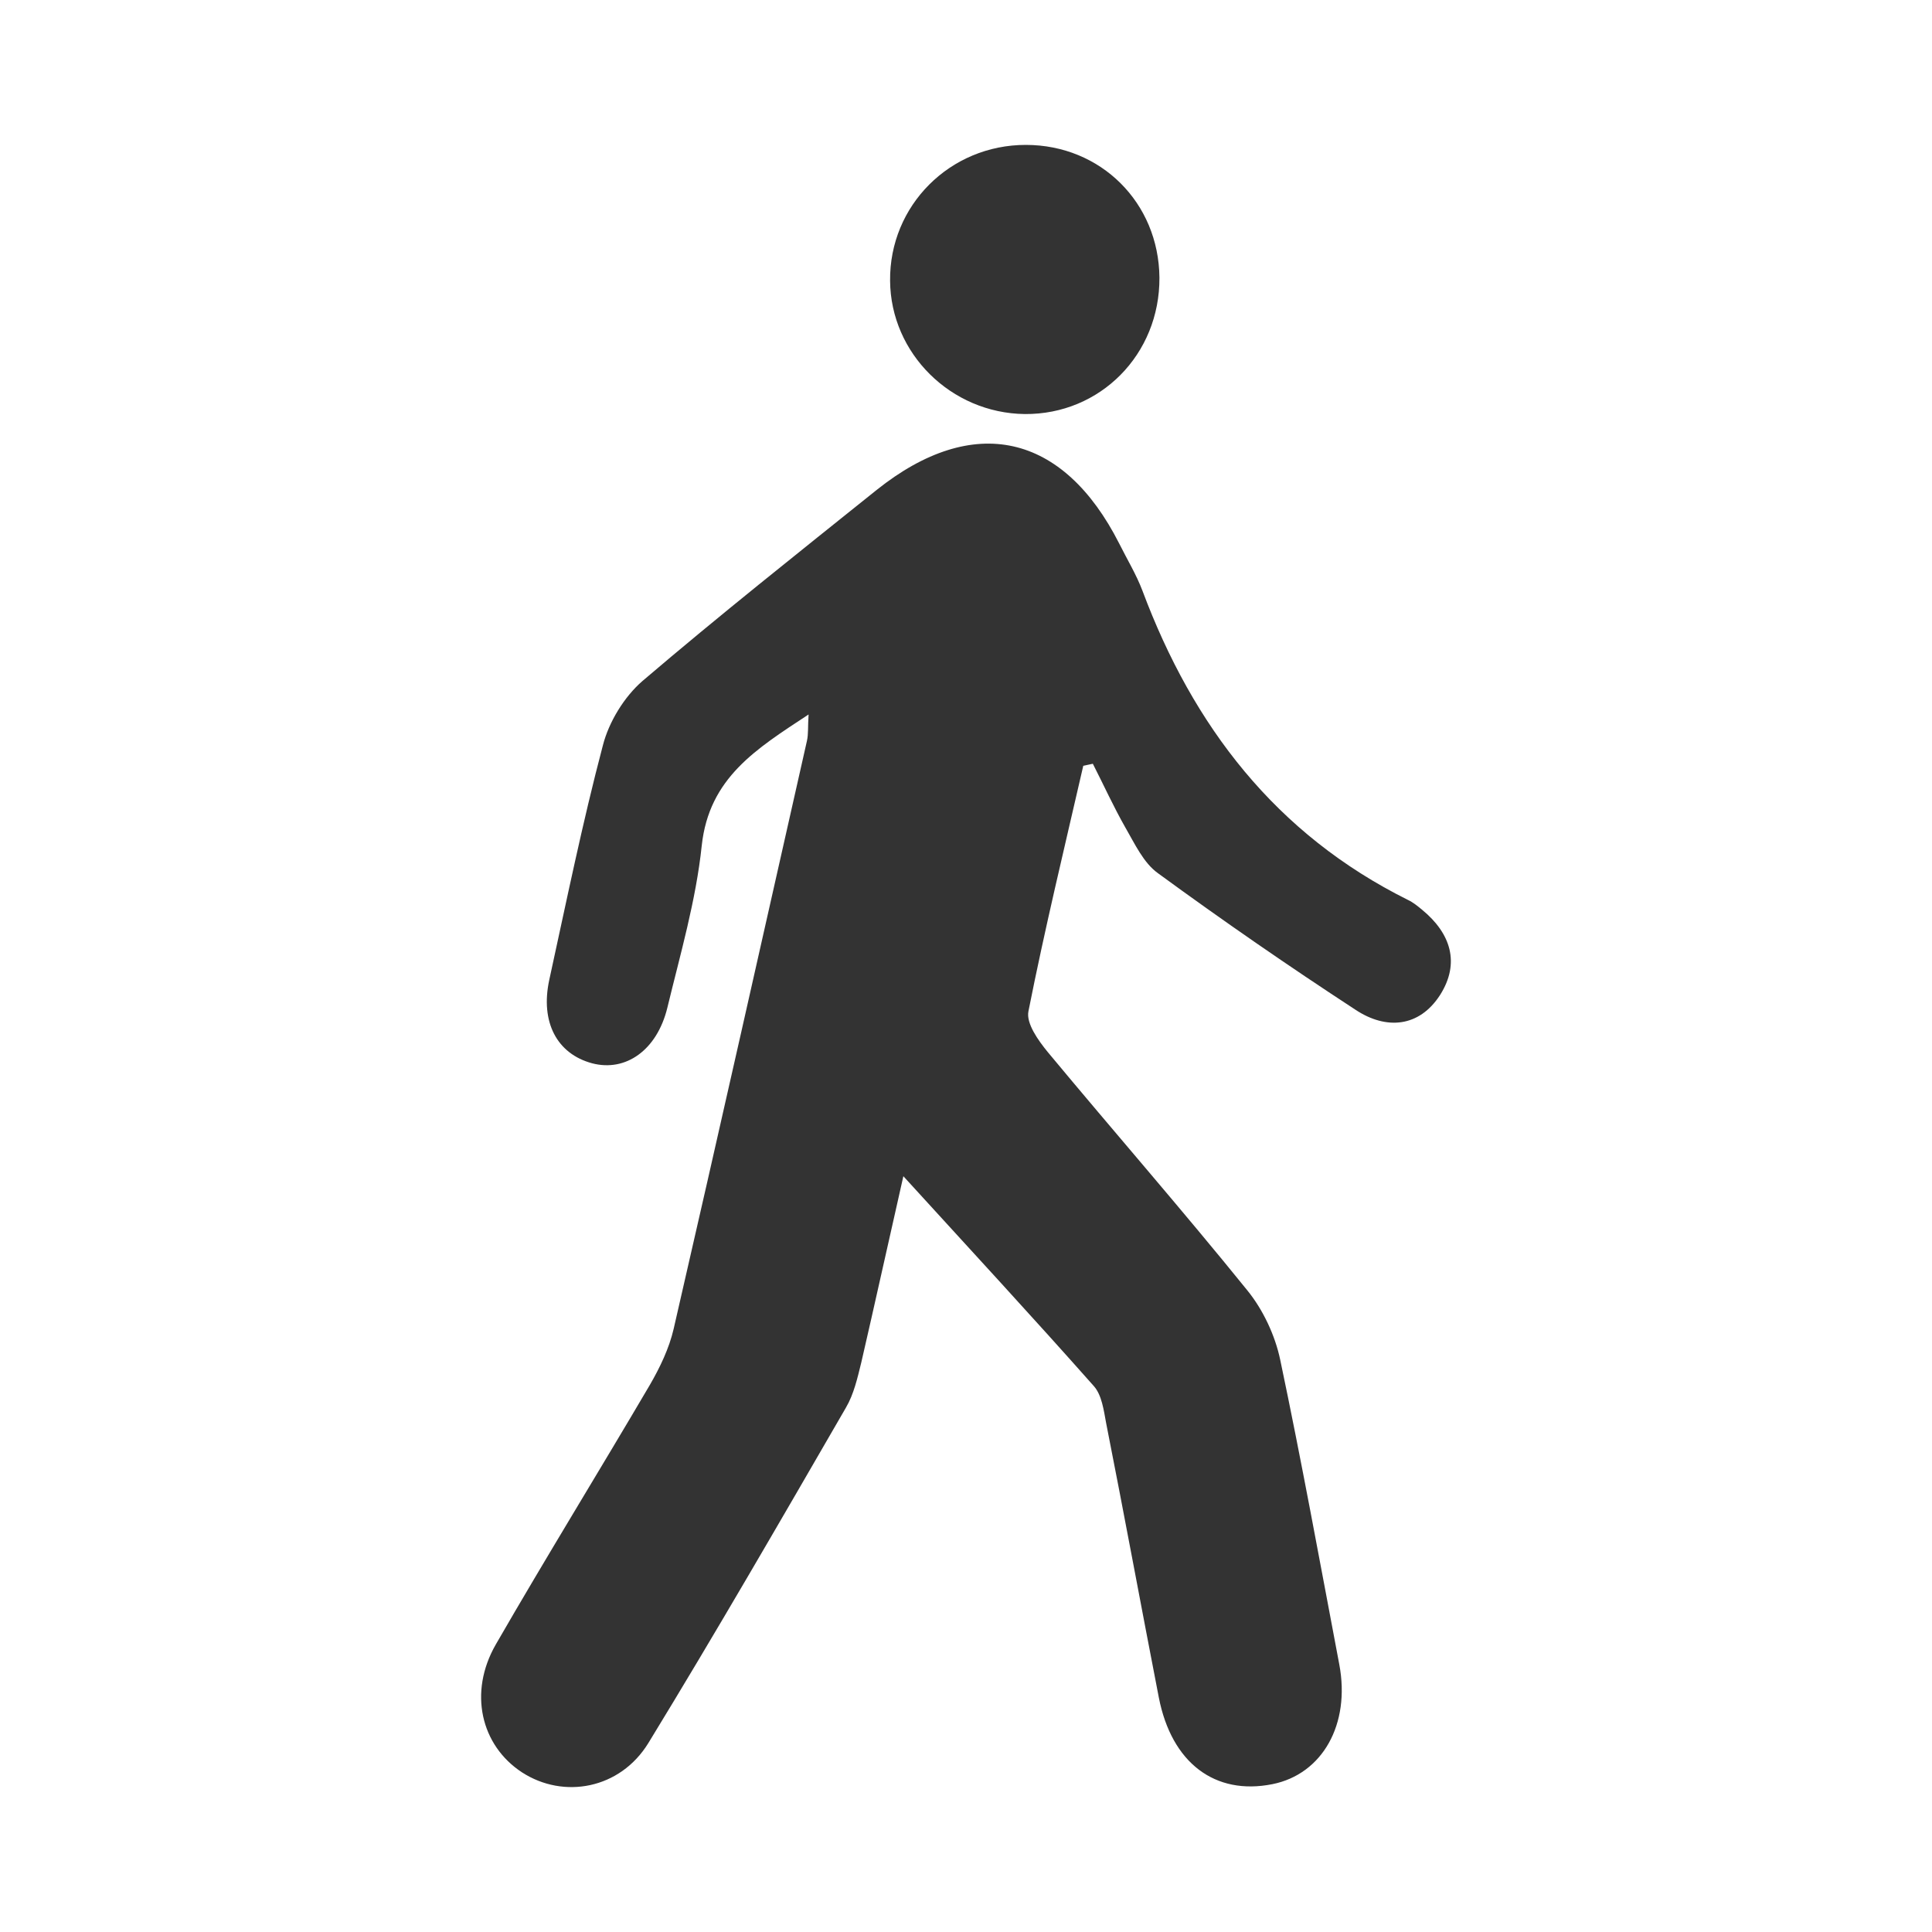
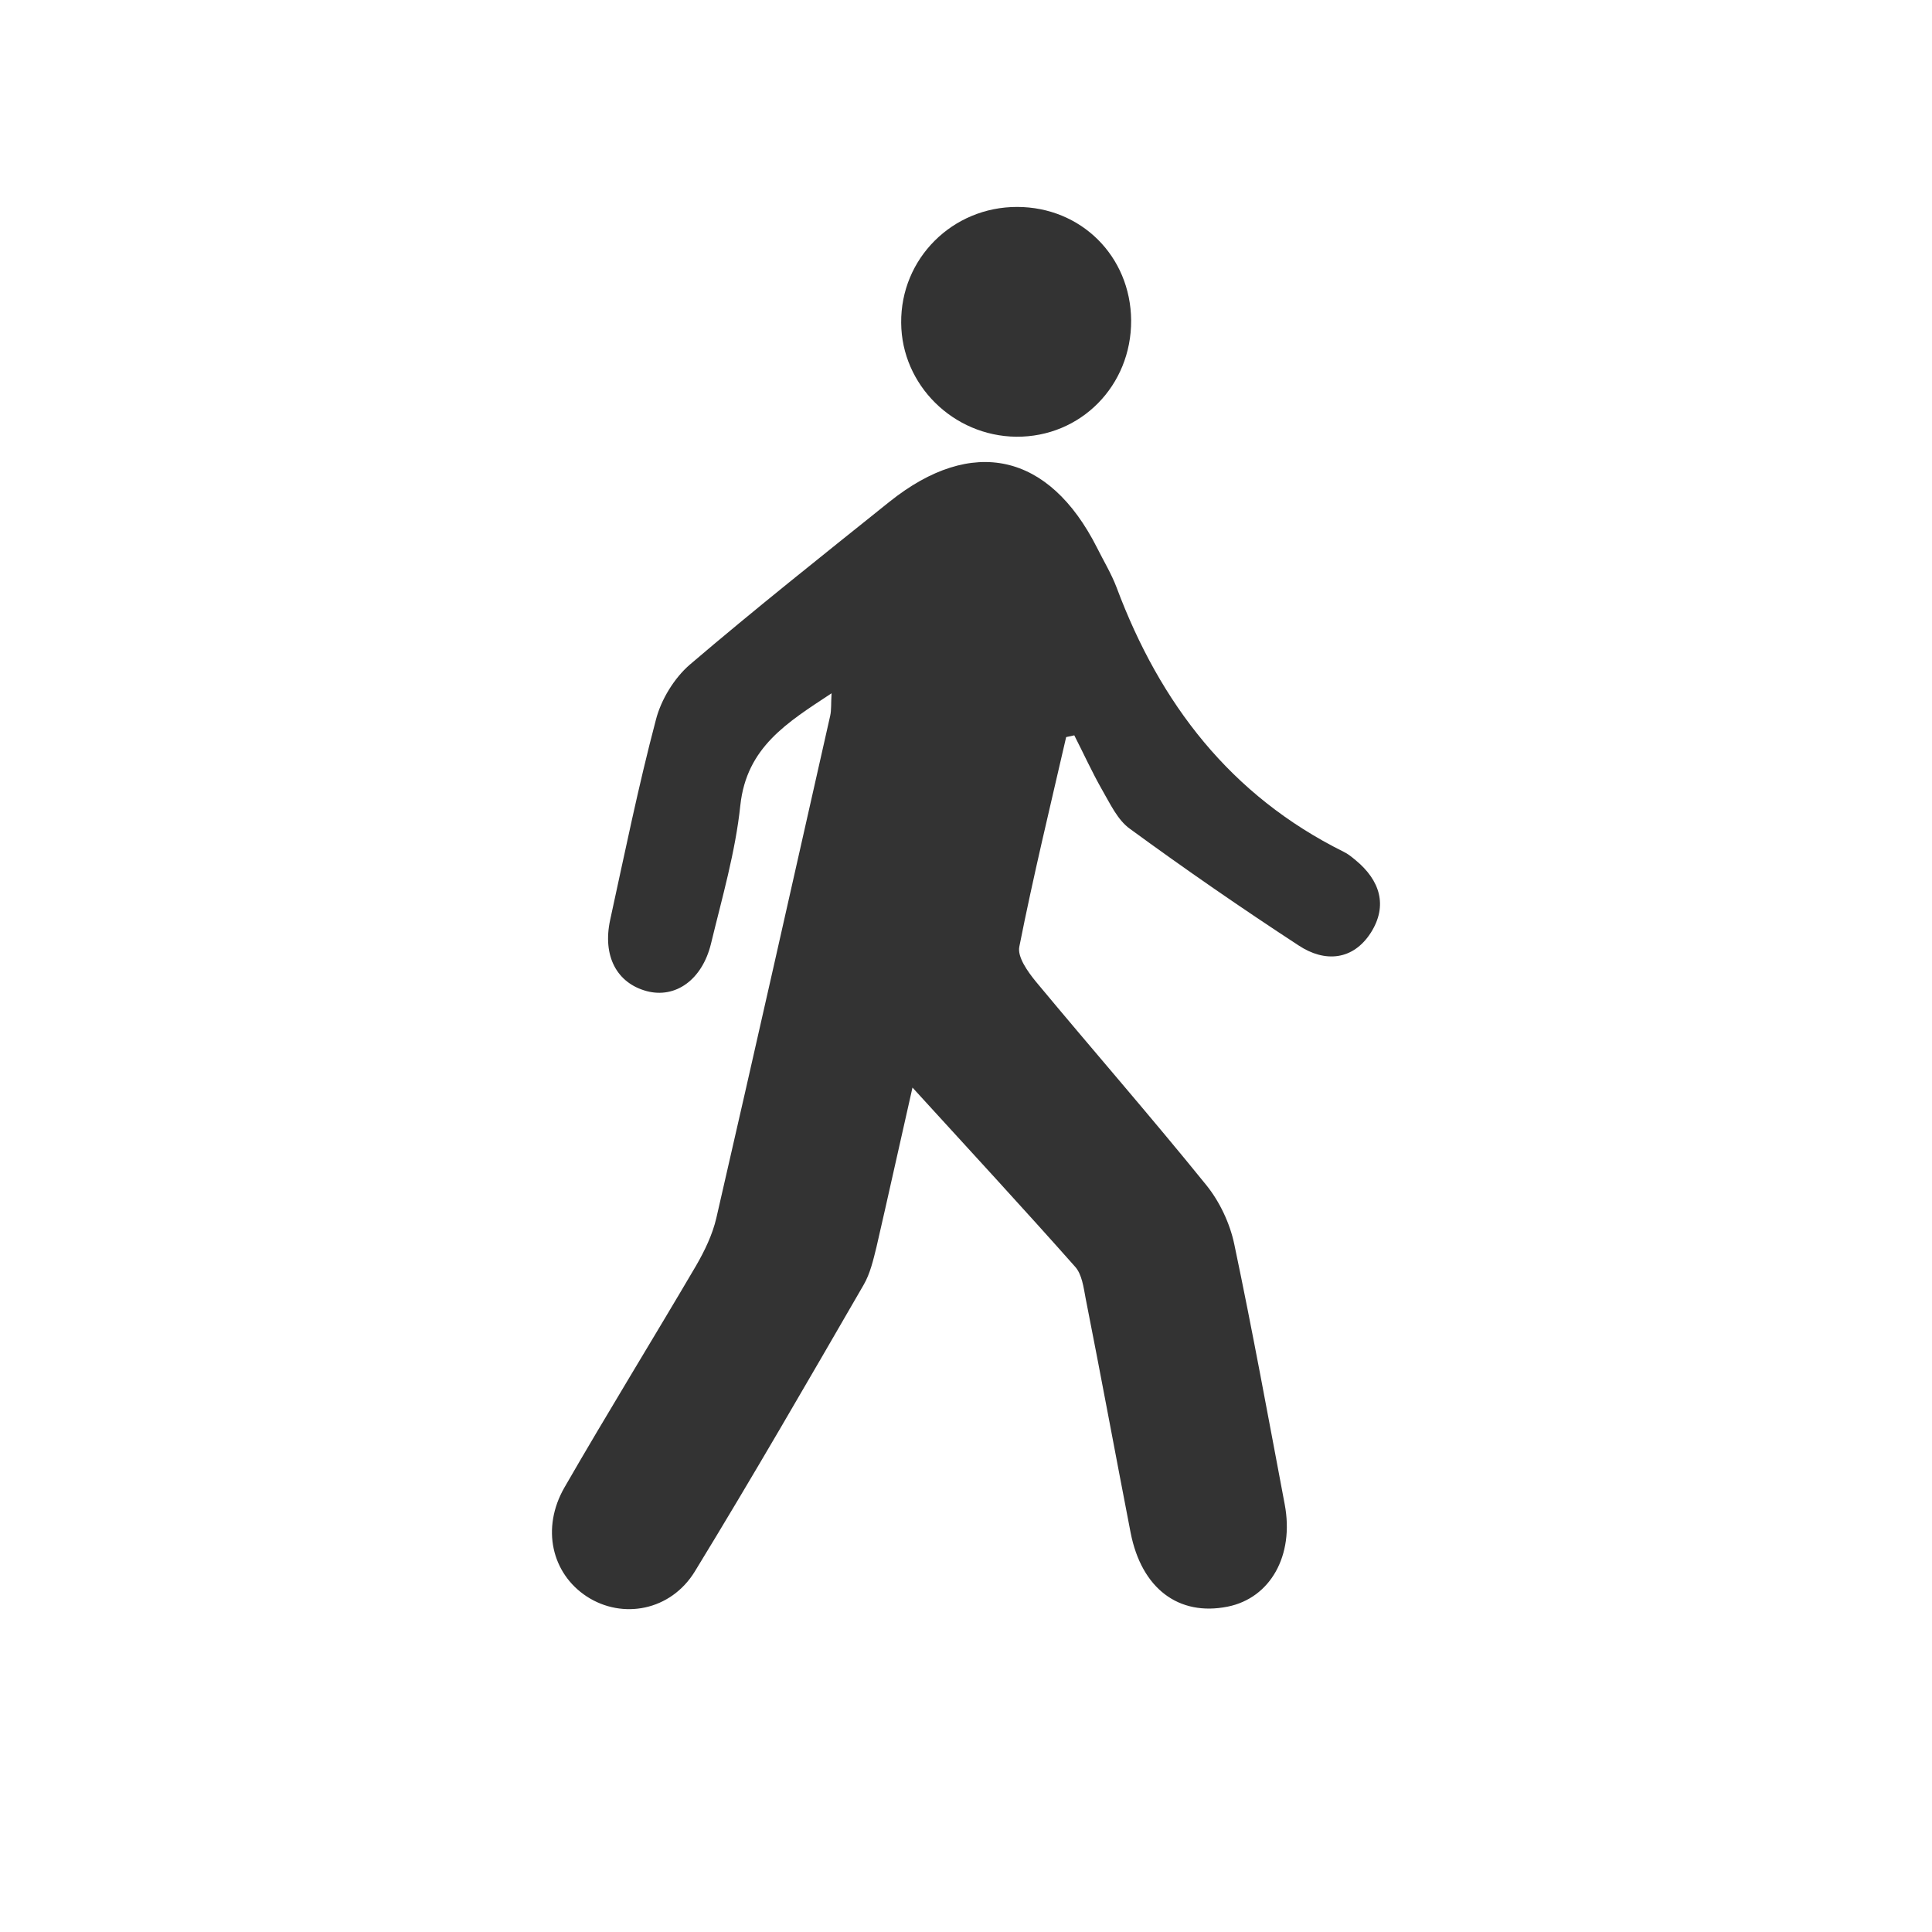
<svg xmlns="http://www.w3.org/2000/svg" version="1.1" id="Layer_1" x="0px" y="0px" width="100px" height="100px" viewBox="0 0 100 100" style="enable-background:new 0 0 100 100;" xml:space="preserve">
  <g>
-     <path style="fill-rule:evenodd;clip-rule:evenodd;fill:#333333;" d="M56.07,39.638c-0.973,4.231-1.995,8.452-2.838,12.704   c-0.129,0.625,0.508,1.512,1.001,2.114c3.421,4.119,6.958,8.164,10.324,12.328c0.817,1.005,1.439,2.326,1.706,3.595   c1.105,5.247,2.063,10.514,3.059,15.776c0.583,3.096-0.875,5.675-3.463,6.193c-2.971,0.594-5.219-1.099-5.879-4.487   c-0.92-4.738-1.794-9.484-2.73-14.221c-0.121-0.656-0.224-1.438-0.633-1.896c-3.142-3.547-6.357-7.024-9.859-10.863   c-0.798,3.511-1.47,6.578-2.177,9.637c-0.198,0.805-0.387,1.645-0.794,2.338c-3.362,5.811-6.724,11.633-10.226,17.361   c-1.463,2.384-4.384,2.918-6.542,1.52c-2.131-1.392-2.782-4.141-1.357-6.619c2.598-4.507,5.338-8.946,7.976-13.438   c0.521-0.9,0.995-1.885,1.229-2.892c2.334-10.143,4.61-20.294,6.901-30.445c0.08-0.363,0.042-0.736,0.084-1.362   c-2.698,1.778-5.148,3.267-5.53,6.786c-0.296,2.831-1.11,5.622-1.782,8.401c-0.539,2.198-2.16,3.324-3.892,2.868   c-1.82-0.488-2.69-2.133-2.218-4.318c0.887-4.055,1.715-8.125,2.776-12.142c0.311-1.211,1.104-2.512,2.052-3.331   c3.962-3.382,8.046-6.621,12.115-9.884c5.009-3.999,9.659-2.949,12.562,2.782c0.397,0.798,0.879,1.589,1.197,2.43   c2.628,7.028,6.905,12.605,13.747,16.009c0.266,0.125,0.509,0.325,0.735,0.513c1.483,1.221,1.965,2.757,0.931,4.394   c-1.081,1.691-2.796,1.824-4.373,0.784c-3.477-2.269-6.891-4.629-10.241-7.079c-0.743-0.533-1.197-1.524-1.683-2.363   c-0.61-1.07-1.122-2.201-1.683-3.299C56.4,39.563,56.235,39.606,56.07,39.638z" />
-     <path style="fill-rule:evenodd;clip-rule:evenodd;fill:#333333;" d="M53.103,7.5c3.877,0.005,6.874,2.99,6.909,6.871   c0.022,3.973-3.063,7.091-6.97,7.06c-3.814-0.045-6.944-3.134-6.971-6.899C46.03,10.634,49.175,7.495,53.103,7.5z" />
+     <path style="fill-rule:evenodd;clip-rule:evenodd;fill:#333333;" d="M55.184,38.152C54.353,41.765,53.479,45.369,52.76,49   c-0.109,0.533,0.434,1.29,0.854,1.805c2.922,3.518,5.941,6.972,8.816,10.526c0.697,0.858,1.229,1.986,1.456,3.069   c0.944,4.48,1.762,8.978,2.612,13.472c0.497,2.644-0.747,4.846-2.957,5.288c-2.537,0.507-4.456-0.938-5.021-3.832   c-0.785-4.046-1.531-8.098-2.331-12.143c-0.104-0.56-0.19-1.228-0.54-1.618c-2.683-3.028-5.429-5.998-8.419-9.275   c-0.681,2.997-1.255,5.616-1.858,8.229c-0.17,0.687-0.33,1.404-0.678,1.996c-2.871,4.961-5.741,9.933-8.731,14.824   c-1.249,2.035-3.743,2.491-5.586,1.297c-1.819-1.188-2.376-3.535-1.159-5.651c2.218-3.849,4.558-7.639,6.81-11.474   c0.445-0.77,0.85-1.609,1.05-2.47c1.992-8.66,3.937-17.328,5.893-25.996c0.068-0.31,0.036-0.629,0.071-1.163   c-2.304,1.519-4.396,2.789-4.722,5.795c-0.253,2.417-0.948,4.8-1.521,7.173c-0.461,1.877-1.845,2.839-3.323,2.449   c-1.555-0.417-2.298-1.821-1.894-3.688c0.757-3.462,1.464-6.938,2.37-10.367c0.266-1.033,0.943-2.145,1.752-2.844   c3.383-2.888,6.87-5.653,10.345-8.439c4.277-3.415,8.248-2.519,10.727,2.375c0.339,0.682,0.75,1.357,1.021,2.075   c2.244,6.001,5.896,10.764,11.738,13.669c0.228,0.107,0.435,0.278,0.628,0.438c1.267,1.042,1.678,2.354,0.795,3.751   c-0.923,1.444-2.388,1.558-3.734,0.67c-2.968-1.938-5.883-3.953-8.744-6.045c-0.635-0.455-1.022-1.302-1.437-2.018   c-0.521-0.914-0.958-1.88-1.438-2.817C55.465,38.089,55.324,38.125,55.184,38.152z" />
+     <path style="fill-rule:evenodd;clip-rule:evenodd;fill:#333333;" d="M52.649,10.711c3.311,0.004,5.869,2.553,5.899,5.867   c0.019,3.392-2.616,6.054-5.951,6.027c-3.257-0.038-5.93-2.676-5.952-5.891C46.61,13.387,49.295,10.706,52.649,10.711z" />
  </g>
</svg>
